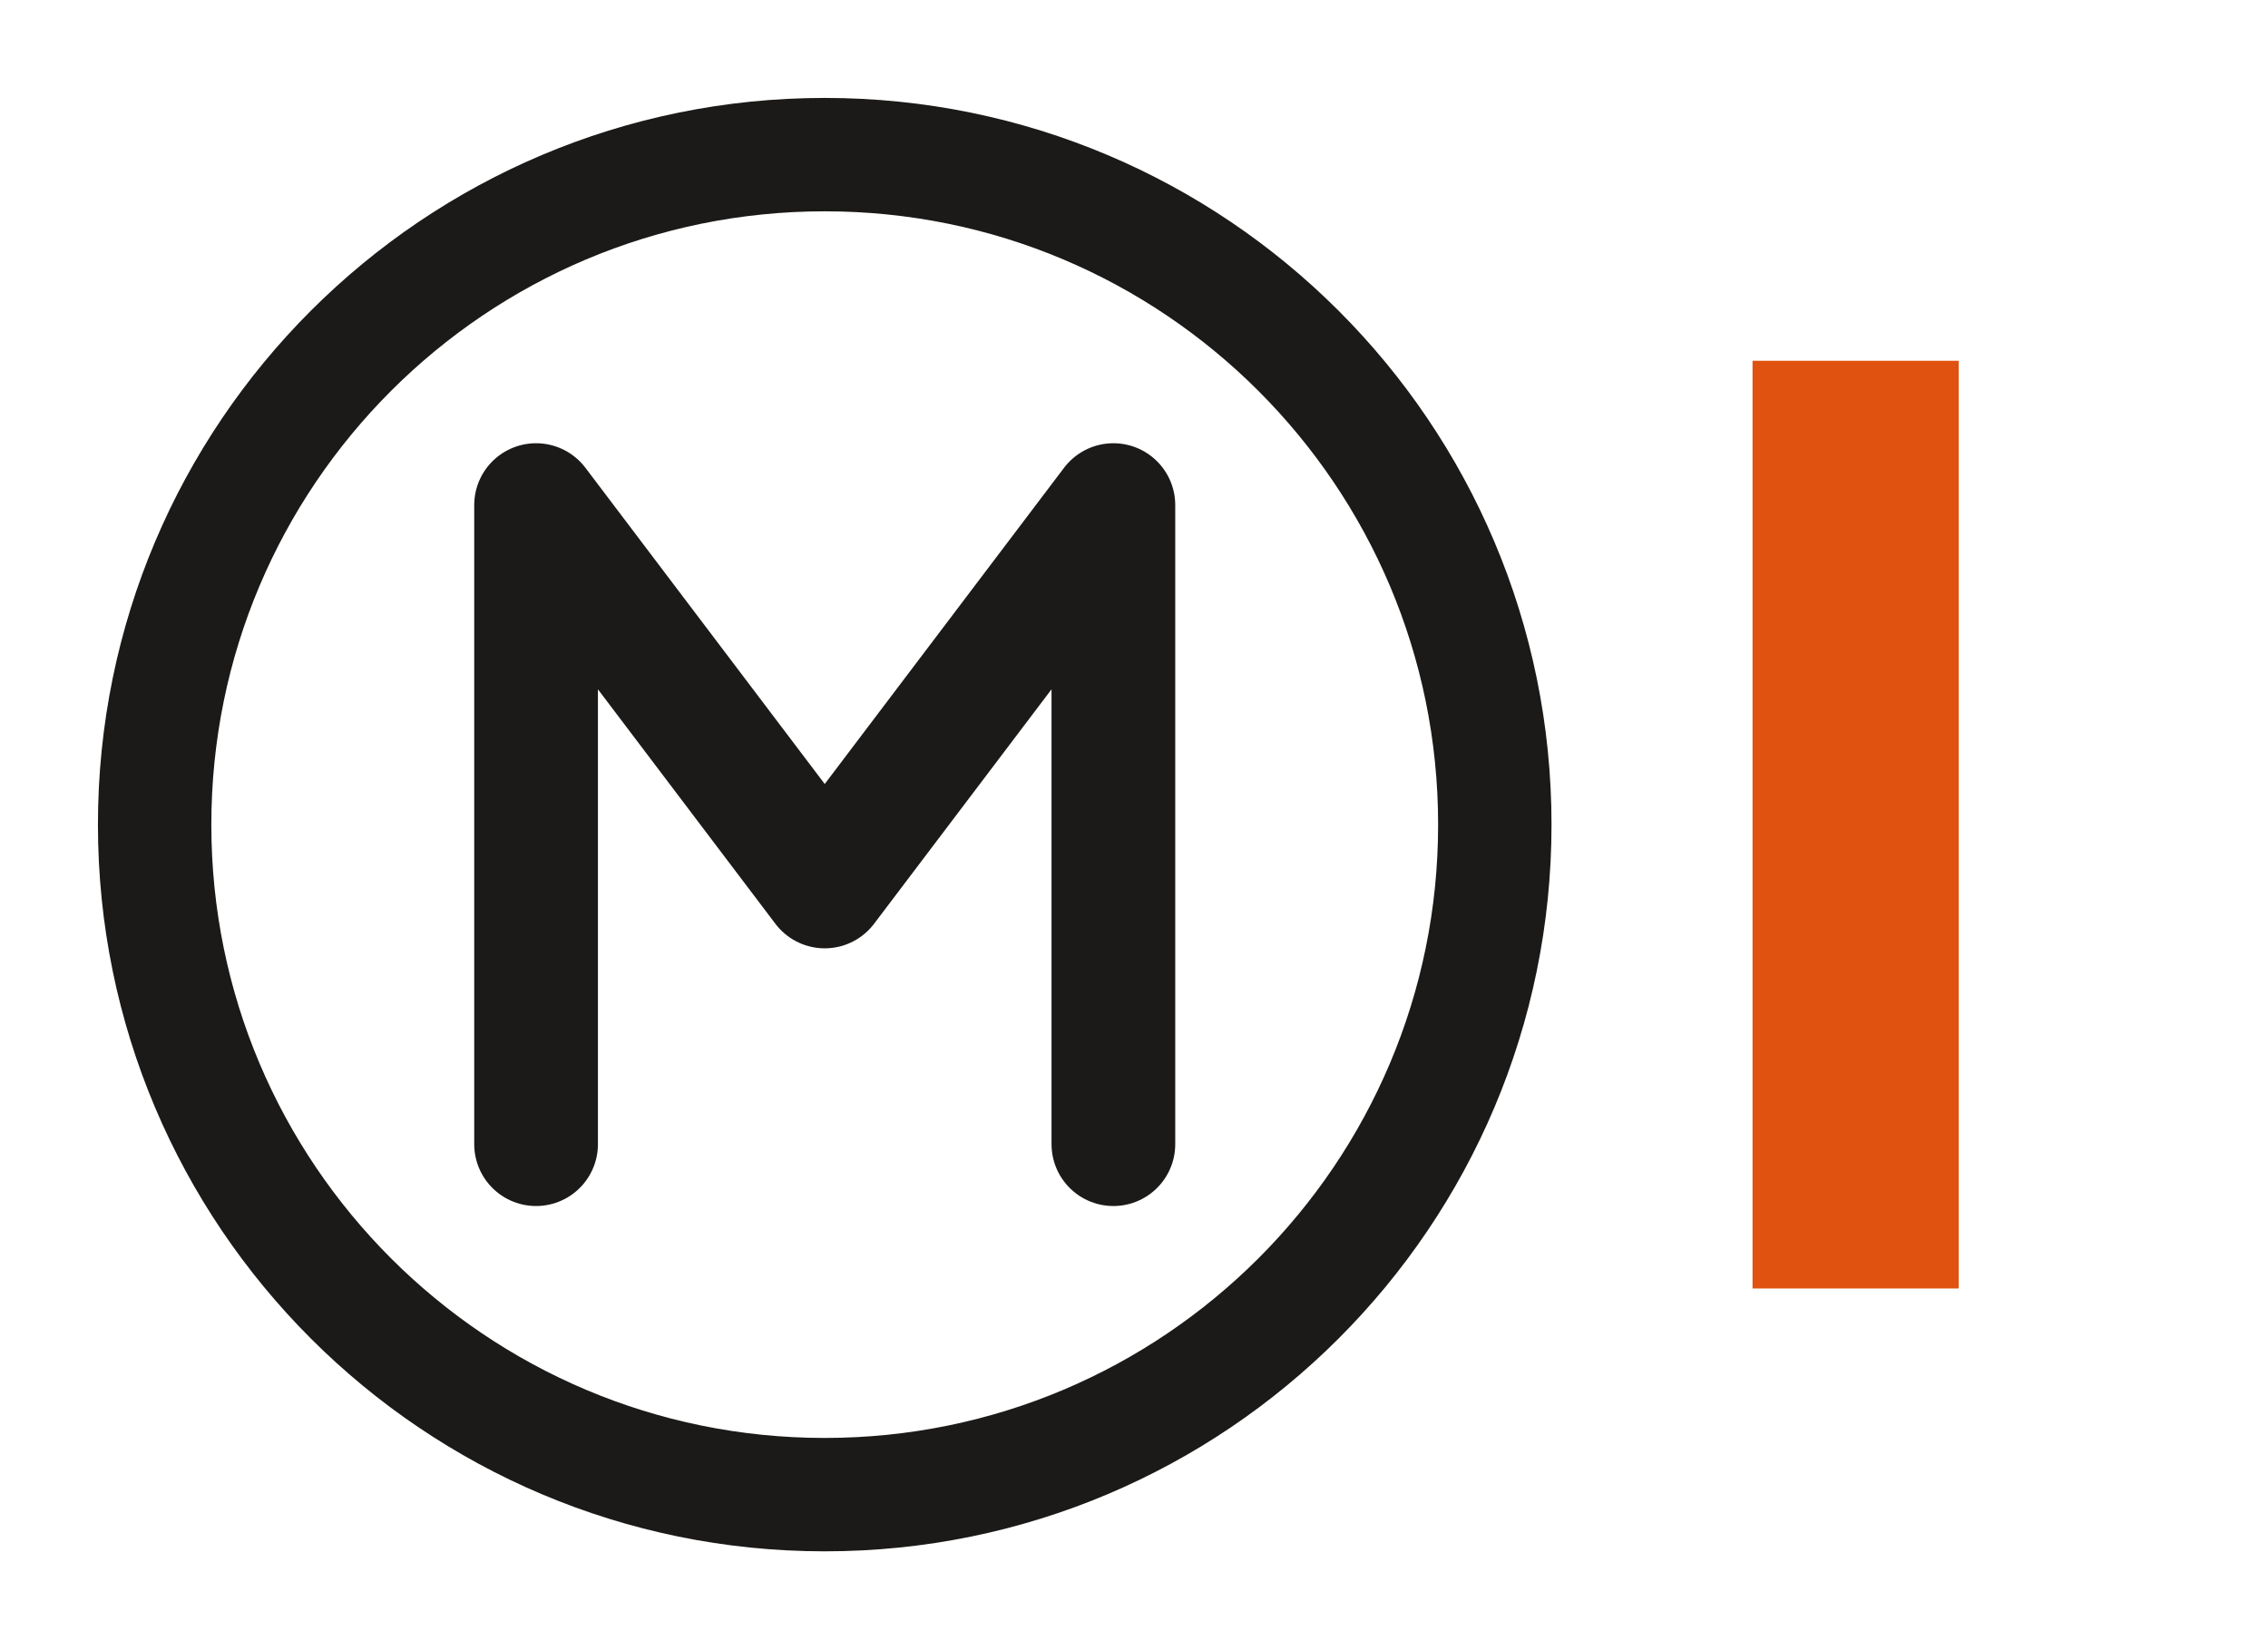
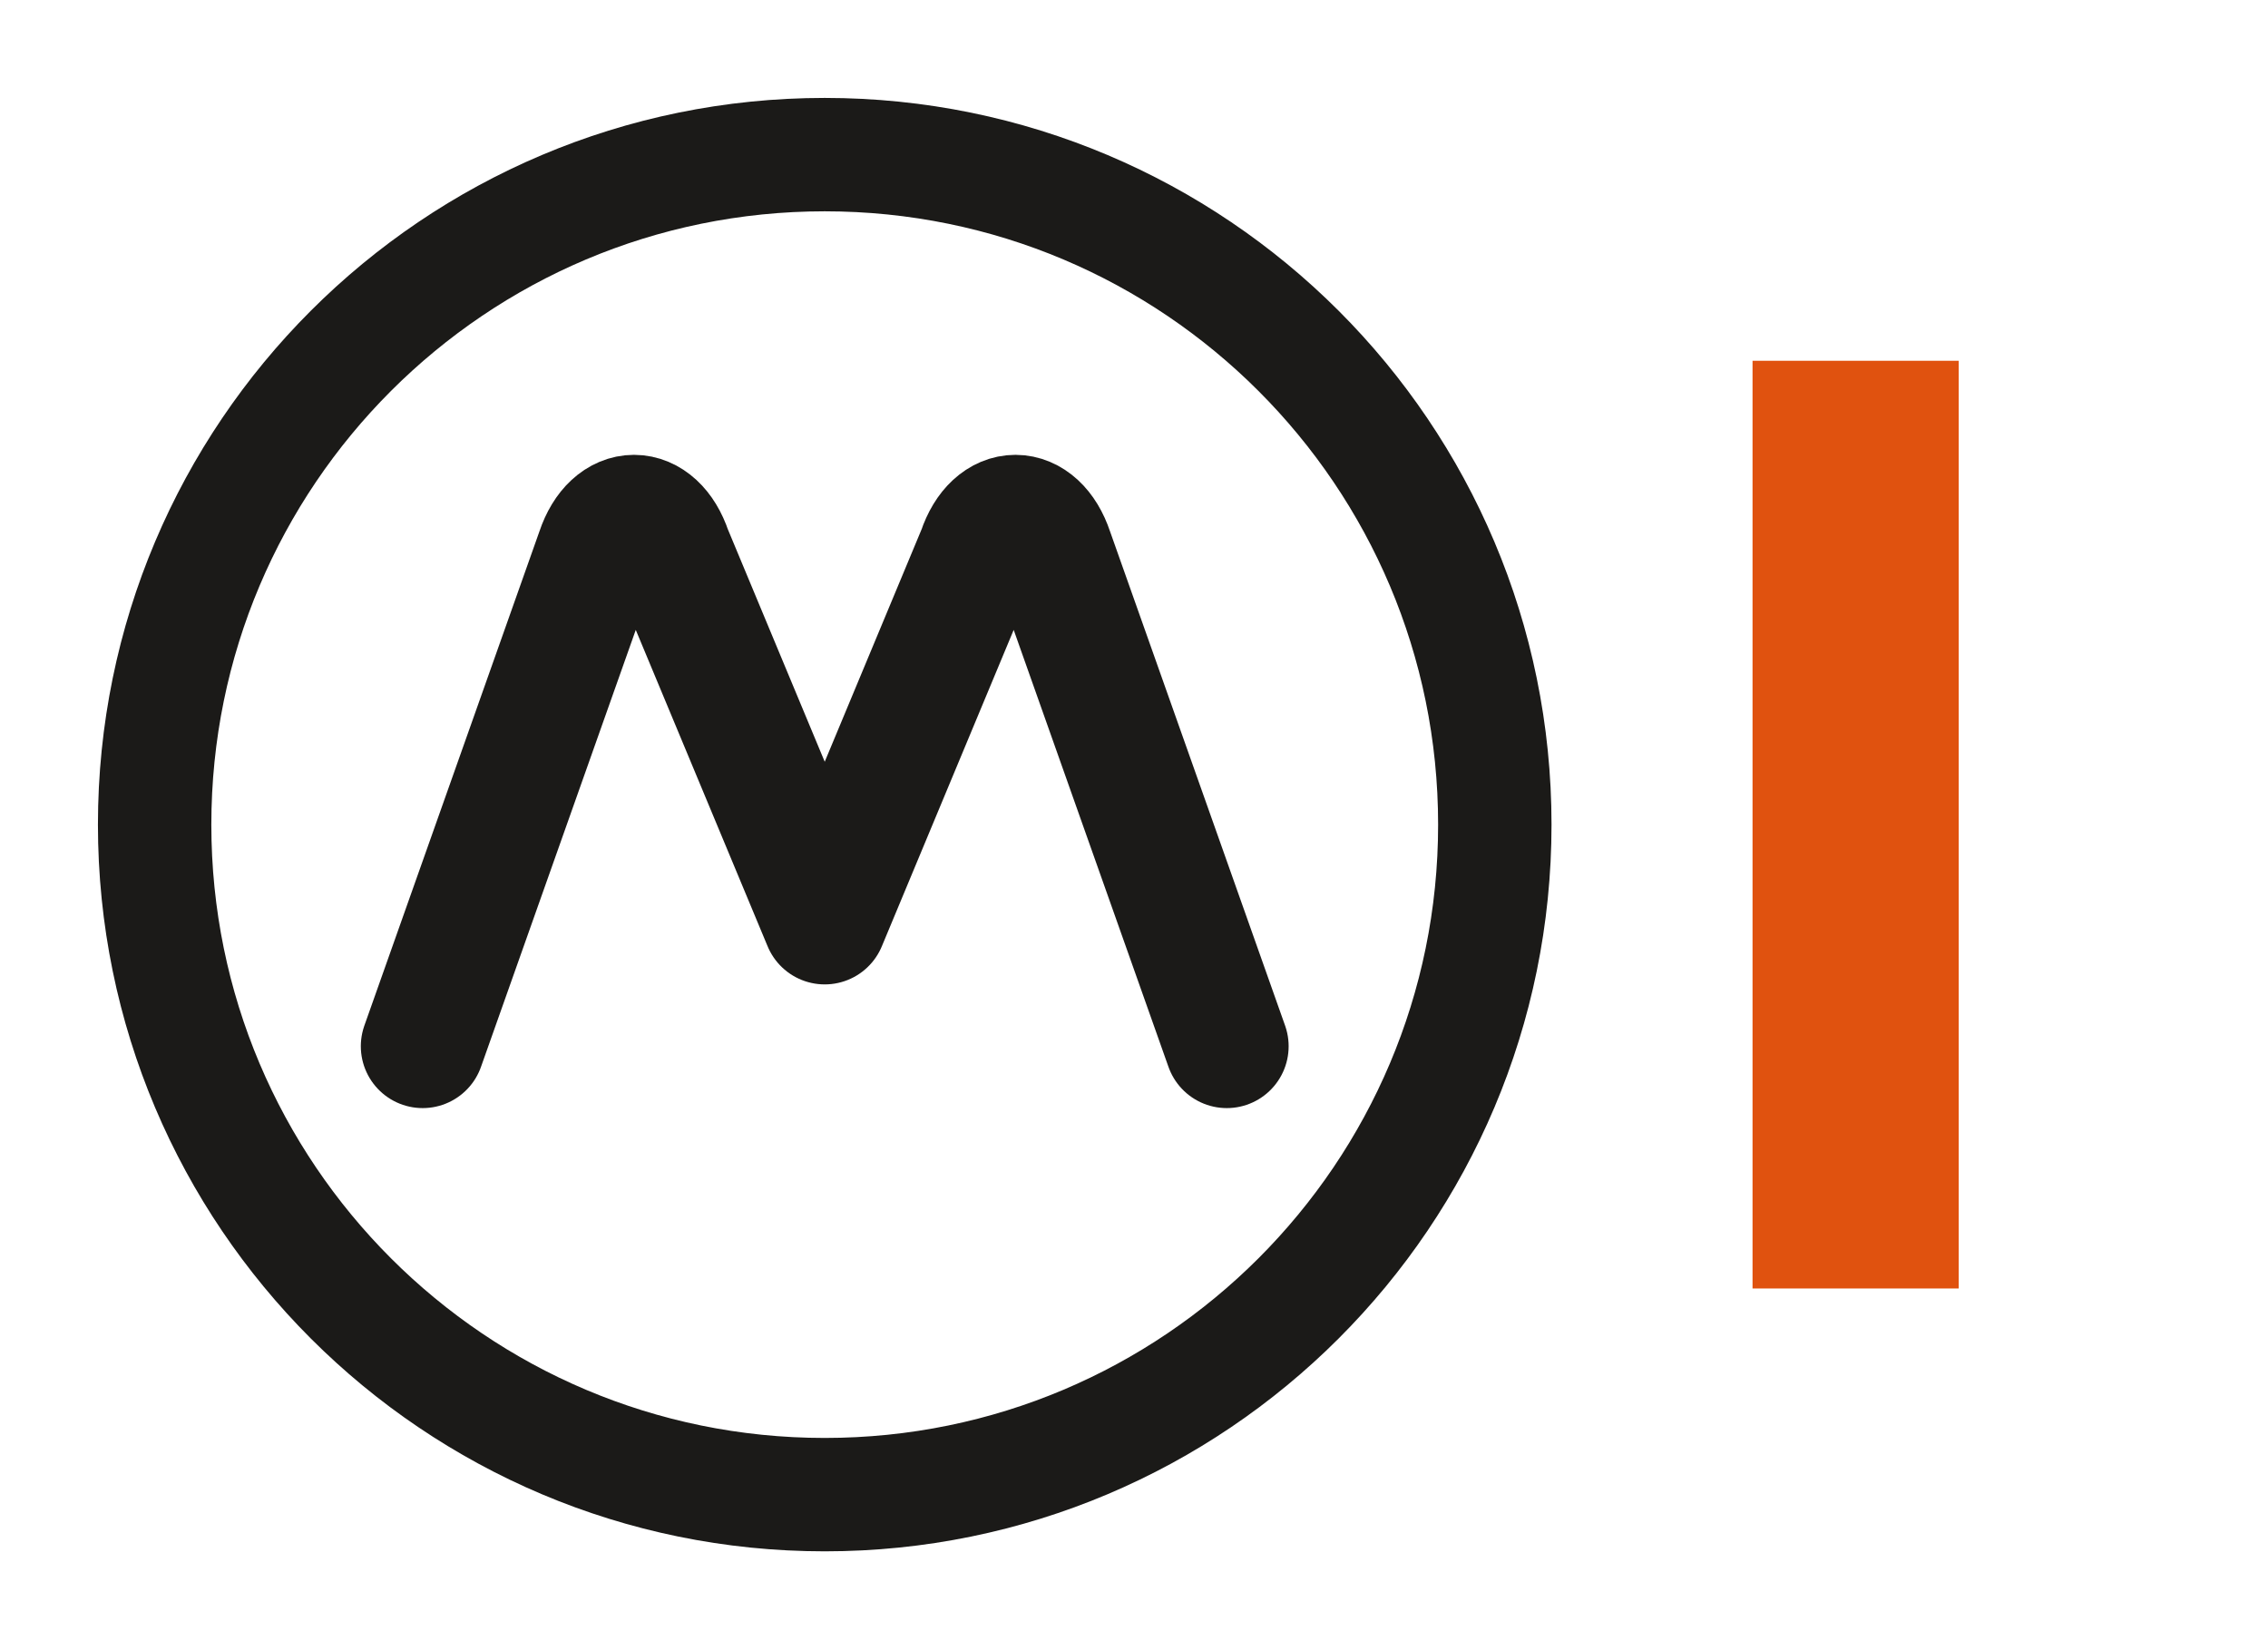
<svg xmlns="http://www.w3.org/2000/svg" viewBox="0 0 44 32" width="440" height="320">
  <circle cx="16" cy="16" r="13" fill="none" stroke="#1b1a18" stroke-width="2.2" />
-   <path d="M10.4 22.2V9.8L16 17.2l5.6-7.4v12.4" fill="none" stroke="#1b1a18" stroke-width="2.4" stroke-linejoin="round" stroke-linecap="round" />
+   <path d="M8.2 20.3l3.4-9.6c.3-.9 1.1-.9 1.4 0L16 17.9l3-7.2c.3-.9 1.1-.9 1.4 0l3.4 9.6" fill="none" stroke="#1b1a18" stroke-width="2.4" stroke-linejoin="round" stroke-linecap="round" />
  <rect x="34" y="7" width="4" height="18" fill="#e0520f" />
</svg>
